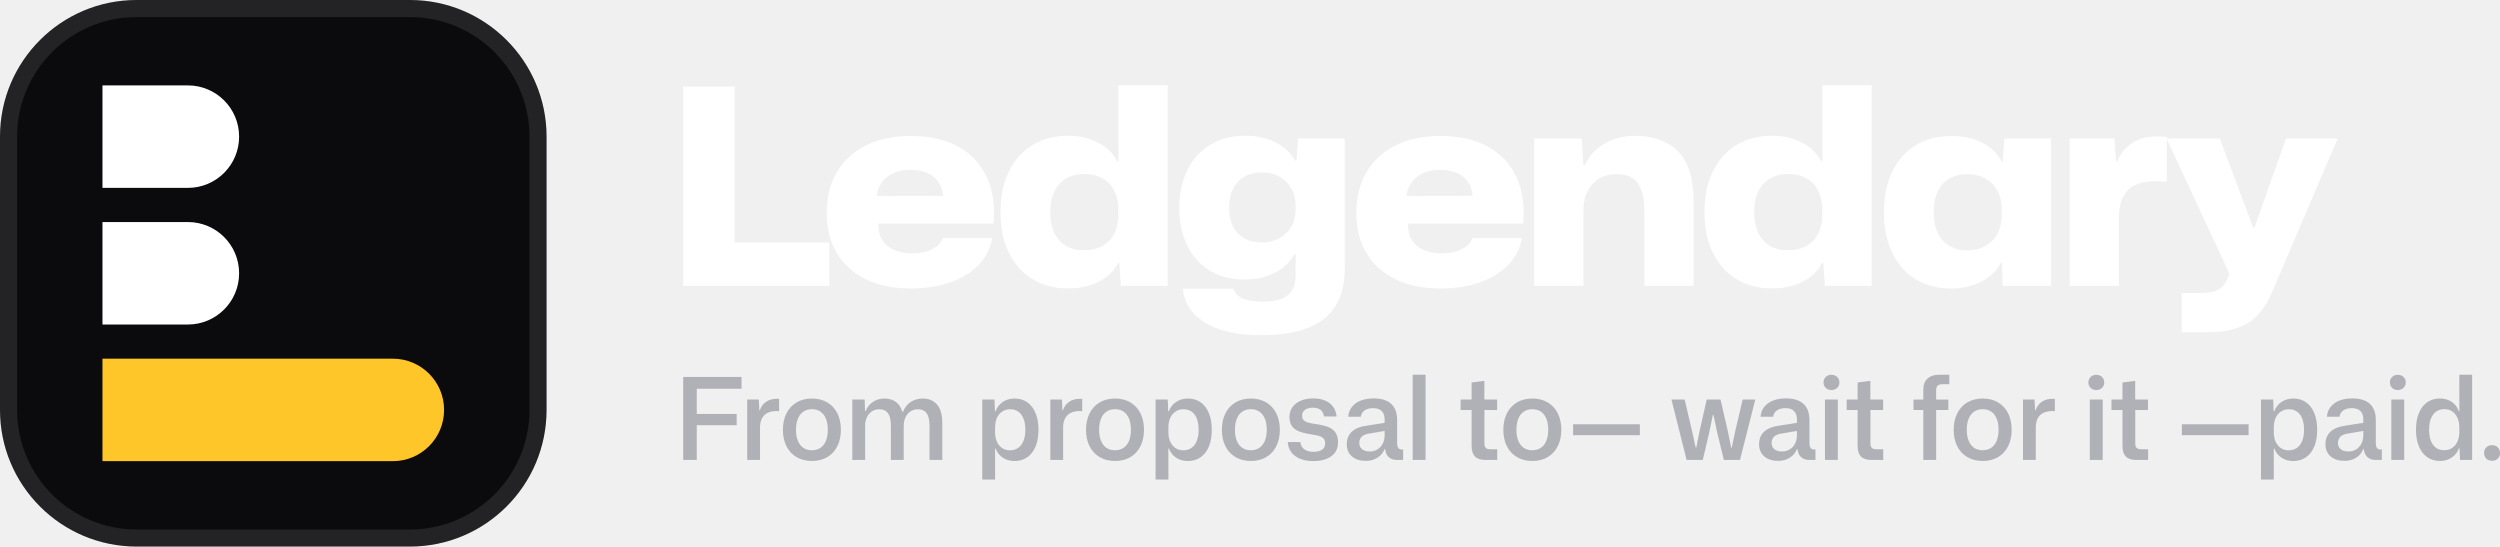
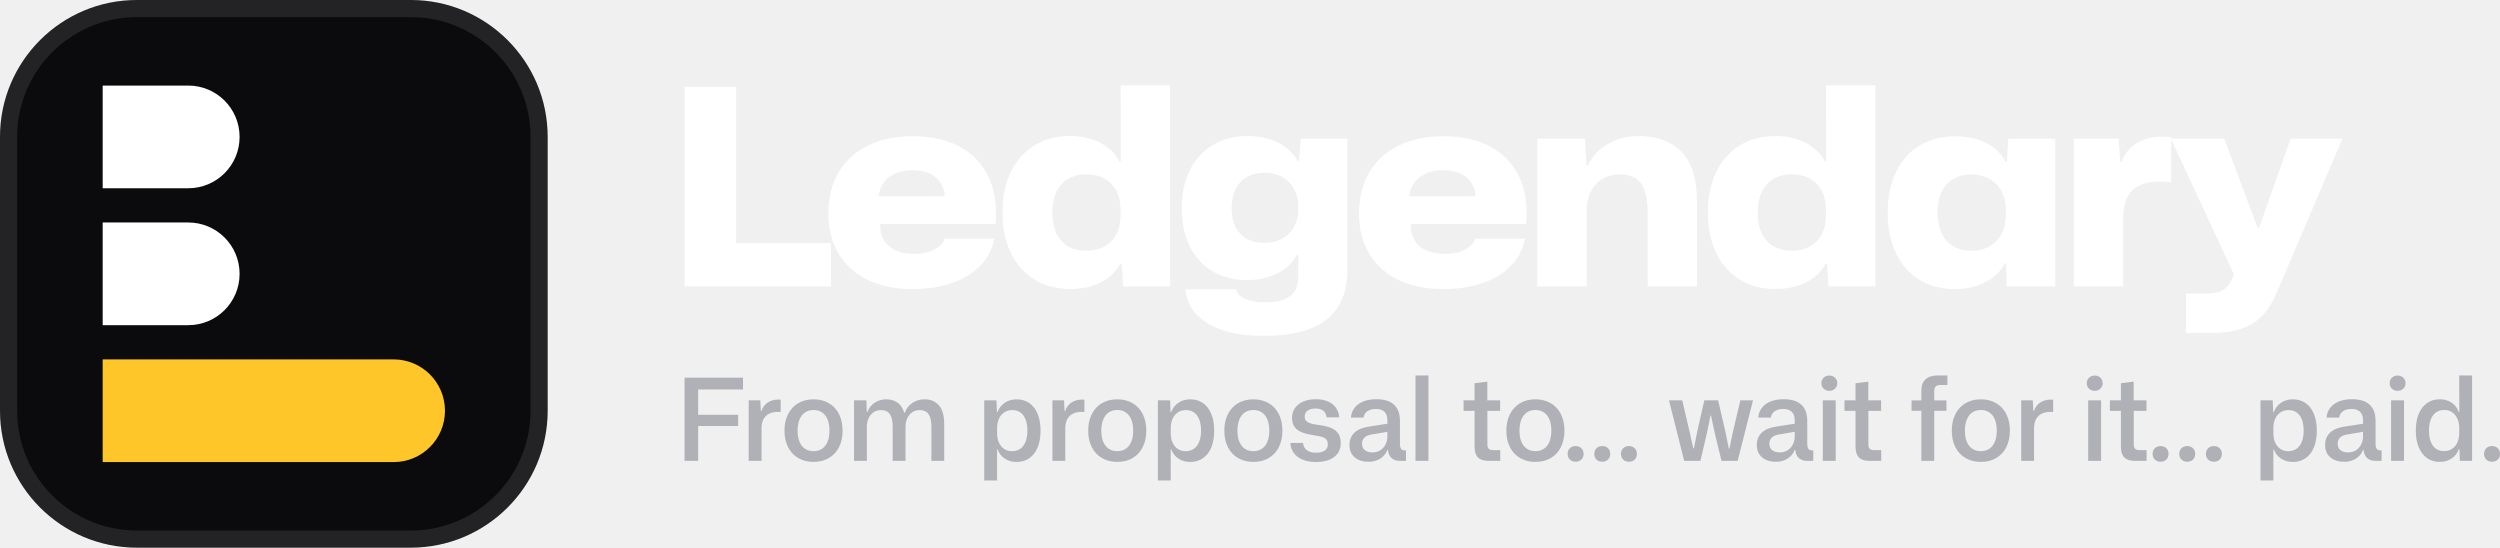
- <svg xmlns="http://www.w3.org/2000/svg" viewBox="0 0 329.334 72" width="329.334" height="72" role="img" aria-label="Ledgendary. From proposal to— wait for it —paid.">
+ <svg xmlns="http://www.w3.org/2000/svg" viewBox="0 0 328.674 72" width="328.674" height="72" role="img" aria-label="Ledgendary. From proposal to… wait for it… paid.">
  <rect x="0" y="0" width="72" height="72" rx="18" fill="#0b0b0d" />
  <rect x="1.125" y="1.125" width="69.75" height="69.75" rx="16.875" fill="none" stroke="rgba(255,255,255,0.1)" stroke-width="2.25" />
  <path d="M13.5 11.25H24.75A6.75 6.75 0 0 1 24.75 24.75H13.5H13.5V11.25Z" fill="#ffffff" />
  <path d="M13.5 29.25H24.75A6.75 6.75 0 0 1 24.75 42.75H13.5H13.5V29.25Z" fill="#ffffff" />
  <path d="M13.5 47.25H51.75A6.75 6.75 0 0 1 51.75 60.75H13.5H13.5V47.25Z" fill="#ffc629" />
  <path transform="translate(87.963 37.654) scale(0.036)" fill="#ffffff" d="M56.572 -729.0H244.789V-123.262L210.67 -158.371H591.07V0.0H56.572ZM581.692 -265.912Q581.692 -353.534 619.569 -417.153Q657.446 -480.773 726.876 -514.631Q796.306 -548.488 889.243 -548.488Q993.665 -548.488 1064.777 -508.409Q1135.888 -468.331 1168.47 -395.863Q1201.052 -323.394 1191.945 -227.81L689.562 -227.949L775.346 -259.234Q760.821 -191.918 794.13 -155.43Q827.44 -118.942 895.251 -118.942Q937.412 -118.942 967.129 -133.678Q996.845 -148.414 1006.777 -174.46H1187.713Q1177.053 -117.185 1136.591 -75.644Q1096.13 -34.104 1032.569 -12.235Q969.009 9.635 889.263 9.635Q793.345 9.635 723.898 -24.565Q654.452 -58.765 618.072 -121.091Q581.692 -183.416 581.692 -265.912ZM755.807 -328.995 1017.785 -329.411 1007.667 -318.006Q1007.159 -368.499 975.955 -396.378Q944.752 -424.258 887.896 -424.258Q850.813 -424.258 823.424 -411.246Q796.036 -398.235 780.718 -374.178Q765.4 -350.121 764.386 -317.454ZM1217.61 -269.973Q1217.61 -355.244 1248.307 -418.253Q1279.004 -481.263 1334.871 -515.232Q1390.739 -549.2 1464.656 -549.2Q1525.894 -549.2 1574.347 -524.368Q1622.8 -499.536 1644.804 -455.984H1649.549L1649.262 -734.203H1829.485V0.0H1657.965L1652.715 -83.343H1648.064Q1625.659 -40.267 1577.921 -15.451Q1530.183 9.365 1463.622 9.365Q1390.225 9.365 1334.614 -24.604Q1279.004 -58.573 1248.307 -121.668Q1217.61 -184.764 1217.61 -269.973ZM1648.731 -257.449V-281.955Q1648.731 -319.677 1633.925 -348.404Q1619.118 -377.131 1591.149 -393.161Q1563.18 -409.192 1524.681 -409.192Q1465.504 -409.192 1432.616 -372.564Q1399.728 -335.937 1399.728 -269.973Q1399.728 -204.214 1431.966 -167.266Q1464.203 -130.319 1523.306 -130.319Q1561.755 -130.319 1590.287 -146.168Q1618.82 -162.018 1633.776 -190.872Q1648.731 -219.726 1648.731 -257.449ZM1884.994 10.688H2070.086Q2077.022 34.454 2104.18 46.215Q2131.338 57.977 2178.377 57.977Q2238.775 57.977 2268.256 35.075Q2297.736 12.173 2297.736 -36.554L2298.023 -116.305H2293.138Q2270.61 -72.436 2221.81 -47.765Q2173.01 -23.095 2110.879 -23.095Q2039.605 -23.095 1985.356 -55.047Q1931.107 -86.999 1901.585 -146.283Q1872.062 -205.566 1872.062 -285.315Q1872.062 -365.29 1902.015 -425.025Q1931.968 -484.76 1986.574 -517.011Q2041.18 -549.262 2112.568 -549.262Q2175.619 -549.262 2223.771 -525.235Q2271.922 -501.209 2295.903 -457.98H2300.799L2306.605 -539.372H2477.429V-62.853Q2477.429 20.778 2442.837 74.85Q2408.245 128.921 2340.591 154.731Q2272.937 180.54 2171.533 180.54Q2042.372 180.54 1967.865 135.576Q1893.358 90.612 1884.994 10.688ZM2297.581 -278.138V-295.154Q2297.581 -329.008 2282.172 -356.304Q2266.762 -383.601 2239.093 -399.366Q2211.423 -415.131 2176.274 -415.131Q2138.451 -415.131 2111.051 -399.831Q2083.651 -384.53 2068.916 -355.45Q2054.18 -326.369 2054.18 -285.845Q2054.18 -225.455 2086.167 -192.112Q2118.153 -158.768 2174.672 -158.768Q2210.565 -158.768 2238.5 -174.23Q2266.436 -189.691 2282.009 -216.942Q2297.581 -244.193 2297.581 -278.138ZM2519.692 -265.912Q2519.692 -353.534 2557.569 -417.153Q2595.446 -480.773 2664.876 -514.631Q2734.306 -548.488 2827.243 -548.488Q2931.665 -548.488 3002.777 -508.409Q3073.888 -468.331 3106.47 -395.863Q3139.052 -323.394 3129.945 -227.81L2627.562 -227.949L2713.346 -259.234Q2698.821 -191.918 2732.13 -155.43Q2765.44 -118.942 2833.251 -118.942Q2875.412 -118.942 2905.129 -133.678Q2934.845 -148.414 2944.777 -174.46H3125.713Q3115.053 -117.185 3074.591 -75.644Q3034.13 -34.104 2970.569 -12.235Q2907.009 9.635 2827.263 9.635Q2731.345 9.635 2661.898 -24.565Q2592.452 -58.765 2556.072 -121.091Q2519.692 -183.416 2519.692 -265.912ZM2693.807 -328.995 2955.785 -329.411 2945.667 -318.006Q2945.159 -368.499 2913.955 -396.378Q2882.752 -424.258 2825.896 -424.258Q2788.813 -424.258 2761.424 -411.246Q2734.036 -398.235 2718.718 -374.178Q2703.4 -350.121 2702.386 -317.454ZM3170.534 -539.372H3344.415L3350.327 -443.089H3356.312Q3379.791 -492.653 3429.111 -520.841Q3478.431 -549.029 3538.864 -549.029Q3640.586 -549.029 3697.234 -491.661Q3753.882 -434.294 3753.882 -307.567V0.0H3573.719V-272.502Q3573.719 -340.963 3550.192 -374.978Q3526.665 -408.993 3471.965 -408.993Q3436.303 -408.993 3408.666 -392.55Q3381.029 -376.107 3365.949 -346.884Q3350.869 -317.661 3350.869 -279.868V0.0H3170.534ZM3793.61 -269.973Q3793.61 -355.244 3824.307 -418.253Q3855.004 -481.263 3910.871 -515.232Q3966.739 -549.2 4040.656 -549.2Q4101.894 -549.2 4150.347 -524.368Q4198.8 -499.536 4220.804 -455.984H4225.549L4225.262 -734.203H4405.485V0.0H4233.965L4228.715 -83.343H4224.064Q4201.659 -40.267 4153.921 -15.451Q4106.183 9.365 4039.622 9.365Q3966.225 9.365 3910.614 -24.604Q3855.004 -58.573 3824.307 -121.668Q3793.61 -184.764 3793.61 -269.973ZM4224.731 -257.449V-281.955Q4224.731 -319.677 4209.925 -348.404Q4195.118 -377.131 4167.149 -393.161Q4139.18 -409.192 4100.681 -409.192Q4041.504 -409.192 4008.616 -372.564Q3975.728 -335.937 3975.728 -269.973Q3975.728 -204.214 4007.966 -167.266Q4040.203 -130.319 4099.306 -130.319Q4137.755 -130.319 4166.287 -146.168Q4194.82 -162.018 4209.776 -190.872Q4224.731 -219.726 4224.731 -257.449ZM4450.287 -269.245Q4450.287 -354.512 4480.808 -417.732Q4511.329 -480.952 4566.732 -514.546Q4622.134 -548.14 4695.786 -548.14Q4763.642 -548.14 4811.31 -523.255Q4858.978 -498.37 4881.193 -454.847H4885.363L4890.896 -539.372H5062.162V0.0H4884.808L4882.729 -84.485H4878.584Q4855.929 -40.625 4806.734 -15.429Q4757.54 9.767 4696.028 9.767Q4621.939 9.767 4566.583 -24.051Q4511.227 -57.868 4480.757 -121.005Q4450.287 -184.142 4450.287 -269.245ZM4881.552 -257.844V-281.605Q4881.552 -318.304 4866.432 -346.982Q4851.313 -375.66 4822.617 -392.161Q4793.921 -408.662 4756.098 -408.662Q4697.855 -408.662 4665.13 -372.508Q4632.405 -336.354 4632.405 -269.241Q4632.405 -225.401 4647.266 -194.021Q4662.127 -162.642 4689.879 -146.207Q4717.632 -129.773 4755.337 -129.773Q4793.378 -129.773 4822.23 -146.408Q4851.083 -163.043 4866.317 -192.026Q4881.552 -221.008 4881.552 -257.844ZM5129.989 -539.372H5293.58L5299.619 -454.607H5304.039Q5320.785 -498.475 5358.883 -522.595Q5396.981 -546.715 5449.262 -546.715Q5472.72 -546.715 5485.389 -545.324V-379.988Q5462.105 -382.97 5445.058 -382.97Q5399.385 -382.97 5370.022 -369.085Q5340.658 -355.199 5325.764 -325.919Q5310.87 -296.64 5310.184 -251.209V0.0H5129.989ZM5539.807 26.153H5610.933Q5651.897 26.153 5673.363 14.308Q5694.829 2.463 5706.39 -23.649L5723.348 -64.003V-25.419L5484.441 -539.372H5679.446L5765.735 -308.868L5801.567 -212.781H5806.371L5839.927 -308.868L5921.881 -539.372H6110.92L5870.388 24.034Q5836.456 103.532 5781.321 136.567Q5726.187 169.601 5636.381 169.601H5539.807Z" />
-   <path transform="translate(88.854 60.59) scale(0.015)" fill="#b0b0b7" d="M76.41 -729.0H588.564V-625.542H174.577L195.595 -646.958V0.0H76.41ZM162.04 -403.841H545.928V-305.351H162.04ZM638.616 -530.392H740.231L744.92 -436.552H749.634Q766.31 -485.712 805.186 -511.378Q844.062 -537.045 897.41 -537.045Q908.012 -537.045 918.661 -536.366V-428.574Q907.02 -429.253 895.93 -429.253Q849.727 -429.253 818.377 -413.733Q787.027 -398.213 770.109 -368.426Q753.191 -338.638 751.175 -295.953V0.0H638.616ZM952.081 -264.44Q952.081 -346.241 982.842 -408.317Q1013.603 -470.392 1071.197 -504.888Q1128.791 -539.384 1206.937 -539.384Q1282.6 -539.384 1340.268 -506.132Q1397.936 -472.88 1429.602 -410.731Q1461.268 -348.581 1461.268 -264.944Q1461.268 -183.472 1430.594 -121.484Q1399.92 -59.496 1342.414 -25.252Q1284.907 8.992 1206.937 8.992Q1131.099 8.992 1073.343 -24.26Q1015.587 -57.512 983.834 -119.41Q952.081 -181.308 952.081 -264.44ZM1346.385 -264.944Q1346.385 -322.369 1329.396 -363.212Q1312.407 -404.056 1280.934 -424.955Q1249.462 -445.855 1206.937 -445.855Q1164.263 -445.855 1132.777 -425.043Q1101.292 -404.231 1084.127 -363.223Q1066.963 -322.215 1066.963 -264.44Q1066.963 -207.52 1084.04 -166.928Q1101.117 -126.336 1132.35 -105.689Q1163.584 -85.042 1206.433 -85.042Q1249.112 -85.042 1280.584 -105.601Q1312.056 -126.161 1329.221 -166.753Q1346.385 -207.345 1346.385 -264.944ZM1561.582 -530.392H1670.157L1673.342 -429.851H1679.213Q1699.473 -482.109 1744.306 -510.746Q1789.139 -539.384 1843.276 -539.384Q1902.892 -539.384 1943.228 -510.168Q1983.565 -480.952 2001.446 -422.365H2006.993Q2027.966 -478.636 2074.304 -509.01Q2120.642 -539.384 2179.907 -539.384Q2258.687 -539.384 2305.327 -487.025Q2351.966 -434.665 2351.966 -323.275V0.0H2239.731V-300.285Q2239.731 -373.924 2215.008 -409.463Q2190.285 -445.001 2137.03 -445.001Q2100.024 -445.001 2071.882 -425.925Q2043.74 -406.85 2028.32 -373.444Q2012.899 -340.038 2012.899 -298.637V0.0H1900.314V-300.285Q1900.314 -373.749 1875.515 -409.375Q1850.715 -445.001 1798.293 -445.001Q1760.963 -445.001 1732.734 -426.09Q1704.504 -407.178 1689.322 -373.772Q1674.141 -340.366 1674.141 -298.637V0.0H1561.582ZM2702.877 -530.392H2809.963L2813.968 -427.812H2819.86Q2838.199 -478.594 2882.596 -508.989Q2926.992 -539.384 2987.281 -539.384Q3050.681 -539.384 3097.943 -506.561Q3145.205 -473.737 3170.838 -411.835Q3196.471 -349.933 3196.471 -264.944Q3196.471 -179.451 3170.838 -117.801Q3145.205 -56.151 3097.943 -23.328Q3050.681 9.496 2987.173 9.496Q2926.82 9.496 2882.628 -20.13Q2838.437 -49.756 2820.404 -99.676H2815.292L2815.616 171.933H2702.877ZM3081.245 -264.944Q3081.245 -349.984 3046.383 -397.524Q3011.522 -445.064 2948.277 -445.064Q2907.523 -445.064 2877.437 -424.584Q2847.351 -404.104 2831.484 -368.686Q2815.616 -333.268 2815.616 -289.549V-239.663Q2815.616 -195.944 2831.239 -160.774Q2846.862 -125.604 2876.457 -105.124Q2906.053 -84.644 2945.722 -84.644Q2988.337 -84.644 3018.768 -105.944Q3049.198 -127.244 3065.221 -168.016Q3081.245 -208.788 3081.245 -264.944ZM3300.616 -530.392H3402.231L3406.92 -436.552H3411.634Q3428.31 -485.712 3467.186 -511.378Q3506.062 -537.045 3559.41 -537.045Q3570.012 -537.045 3580.661 -536.366V-428.574Q3569.02 -429.253 3557.93 -429.253Q3511.727 -429.253 3480.377 -413.733Q3449.027 -398.213 3432.109 -368.426Q3415.191 -338.638 3413.175 -295.953V0.0H3300.616ZM3614.081 -264.44Q3614.081 -346.241 3644.842 -408.317Q3675.603 -470.392 3733.197 -504.888Q3790.791 -539.384 3868.937 -539.384Q3944.6 -539.384 4002.268 -506.132Q4059.936 -472.88 4091.602 -410.731Q4123.268 -348.581 4123.268 -264.944Q4123.268 -183.472 4092.594 -121.484Q4061.92 -59.496 4004.414 -25.252Q3946.907 8.992 3868.937 8.992Q3793.099 8.992 3735.343 -24.26Q3677.587 -57.512 3645.834 -119.41Q3614.081 -181.308 3614.081 -264.44ZM4008.385 -264.944Q4008.385 -322.369 3991.396 -363.212Q3974.407 -404.056 3942.934 -424.955Q3911.462 -445.855 3868.937 -445.855Q3826.263 -445.855 3794.777 -425.043Q3763.292 -404.231 3746.127 -363.223Q3728.963 -322.215 3728.963 -264.44Q3728.963 -207.52 3746.04 -166.928Q3763.117 -126.336 3794.35 -105.689Q3825.584 -85.042 3868.433 -85.042Q3911.112 -85.042 3942.584 -105.601Q3974.056 -126.161 3991.221 -166.753Q4008.385 -207.345 4008.385 -264.944ZM4224.877 -530.392H4331.963L4335.968 -427.812H4341.86Q4360.199 -478.594 4404.596 -508.989Q4448.992 -539.384 4509.281 -539.384Q4572.681 -539.384 4619.943 -506.561Q4667.205 -473.737 4692.838 -411.835Q4718.471 -349.933 4718.471 -264.944Q4718.471 -179.451 4692.838 -117.801Q4667.205 -56.151 4619.943 -23.328Q4572.681 9.496 4509.173 9.496Q4448.82 9.496 4404.628 -20.13Q4360.437 -49.756 4342.404 -99.676H4337.292L4337.616 171.933H4224.877ZM4603.245 -264.944Q4603.245 -349.984 4568.383 -397.524Q4533.522 -445.064 4470.277 -445.064Q4429.523 -445.064 4399.437 -424.584Q4369.351 -404.104 4353.484 -368.686Q4337.616 -333.268 4337.616 -289.549V-239.663Q4337.616 -195.944 4353.239 -160.774Q4368.862 -125.604 4398.457 -105.124Q4428.053 -84.644 4467.722 -84.644Q4510.337 -84.644 4540.768 -105.944Q4571.198 -127.244 4587.221 -168.016Q4603.245 -208.788 4603.245 -264.944ZM4807.081 -264.44Q4807.081 -346.241 4837.842 -408.317Q4868.603 -470.392 4926.197 -504.888Q4983.791 -539.384 5061.937 -539.384Q5137.6 -539.384 5195.268 -506.132Q5252.936 -472.88 5284.602 -410.731Q5316.268 -348.581 5316.268 -264.944Q5316.268 -183.472 5285.594 -121.484Q5254.92 -59.496 5197.414 -25.252Q5139.907 8.992 5061.937 8.992Q4986.099 8.992 4928.343 -24.26Q4870.587 -57.512 4838.834 -119.41Q4807.081 -181.308 4807.081 -264.44ZM5201.385 -264.944Q5201.385 -322.369 5184.396 -363.212Q5167.407 -404.056 5135.934 -424.955Q5104.462 -445.855 5061.937 -445.855Q5019.263 -445.855 4987.777 -425.043Q4956.292 -404.231 4939.127 -363.223Q4921.963 -322.215 4921.963 -264.44Q4921.963 -207.52 4939.04 -166.928Q4956.117 -126.336 4987.35 -105.689Q5018.584 -85.042 5061.433 -85.042Q5104.112 -85.042 5135.584 -105.601Q5167.056 -126.161 5184.221 -166.753Q5201.385 -207.345 5201.385 -264.944ZM5385.802 -157.286H5496.379Q5502.029 -113.318 5532.338 -92.367Q5562.647 -71.416 5612.44 -71.416Q5661.681 -71.416 5687.903 -90.577Q5714.124 -109.737 5714.124 -144.4Q5714.124 -170.496 5702.746 -185.468Q5691.369 -200.441 5667.195 -208.803Q5643.021 -217.165 5596.186 -223.849Q5526.836 -234.016 5484.827 -250.996Q5442.818 -267.976 5421.726 -298.536Q5400.635 -329.096 5400.635 -378.056Q5400.635 -426.525 5426.616 -463.238Q5452.598 -499.952 5499.823 -520.172Q5547.048 -540.392 5609.047 -540.392Q5669.076 -540.392 5714.135 -521.148Q5759.193 -501.904 5784.751 -466.212Q5810.31 -430.52 5814.445 -381.788H5703.39Q5698.735 -421.067 5673.601 -440.021Q5648.467 -458.976 5605.541 -458.976Q5562.438 -458.976 5537.044 -440.06Q5511.65 -421.143 5511.65 -388.504Q5511.65 -364.928 5524.198 -350.876Q5536.746 -336.825 5563.248 -328.635Q5589.751 -320.445 5639.382 -313.915Q5704.885 -304.591 5745.231 -287.36Q5785.577 -270.13 5806.439 -238.146Q5827.301 -206.161 5827.301 -154.345Q5827.301 -76.57 5769.207 -33.285Q5711.113 10.0 5609.44 10.0Q5543.244 10.0 5493.75 -10.496Q5444.255 -30.992 5416.438 -68.848Q5388.622 -106.703 5385.802 -157.286ZM5904.144 -138.371Q5904.144 -206.884 5948.719 -248.236Q5993.293 -289.587 6078.299 -301.021L6247.008 -327.098V-256.477L6107.704 -232.817Q6061.62 -227.567 6037.812 -206.481Q6014.004 -185.394 6014.004 -149.002Q6014.004 -113.681 6038.699 -93.909Q6063.394 -74.137 6107.039 -74.137Q6143.695 -74.137 6173.348 -92.296Q6203.001 -110.455 6219.769 -143.05Q6236.537 -175.644 6236.537 -217.711V-355.709Q6236.537 -404.003 6211.018 -429.525Q6185.5 -455.047 6136.019 -455.047Q6089.297 -455.047 6060.699 -435.04Q6032.101 -415.033 6027.475 -379.208H5917.041Q5920.511 -428.72 5948.646 -465.058Q5976.781 -501.395 6025.751 -520.894Q6074.722 -540.392 6139.382 -540.392Q6242.599 -540.392 6294.478 -492.258Q6346.357 -444.123 6346.357 -350.921V-151.754Q6346.357 -120.548 6356.042 -106.23Q6365.726 -91.911 6386.125 -91.911H6399.153V0.0H6345.07Q6299.569 0.0 6272.215 -25.371Q6244.861 -50.743 6241.683 -95.133H6235.786Q6219.489 -49.477 6175.354 -20.735Q6131.218 8.008 6073.462 8.008Q5994.749 8.008 5949.447 -31.179Q5904.144 -70.366 5904.144 -138.371ZM6482.864 -748.577H6595.926V0.0H6482.864ZM7000.429 -124.281V-438.375H6903.926V-530.392H7000.39V-680.269L7112.291 -694.464V-530.392H7224.495V-438.375H7112.795V-144.153Q7112.795 -117.097 7125.192 -105.565Q7137.589 -94.034 7162.446 -94.034H7225.503V0.0H7121.766Q7059.877 0.0 7030.153 -29.948Q7000.429 -59.896 7000.429 -124.281ZM7279.081 -264.44Q7279.081 -346.241 7309.842 -408.317Q7340.603 -470.392 7398.197 -504.888Q7455.791 -539.384 7533.937 -539.384Q7609.6 -539.384 7667.268 -506.132Q7724.936 -472.88 7756.602 -410.731Q7788.268 -348.581 7788.268 -264.944Q7788.268 -183.472 7757.594 -121.484Q7726.92 -59.496 7669.414 -25.252Q7611.907 8.992 7533.937 8.992Q7458.099 8.992 7400.343 -24.26Q7342.587 -57.512 7310.834 -119.41Q7279.081 -181.308 7279.081 -264.44ZM7673.385 -264.944Q7673.385 -322.369 7656.396 -363.212Q7639.407 -404.056 7607.934 -424.955Q7576.462 -445.855 7533.937 -445.855Q7491.263 -445.855 7459.777 -425.043Q7428.292 -404.231 7411.127 -363.223Q7393.963 -322.215 7393.963 -264.44Q7393.963 -207.52 7411.04 -166.928Q7428.117 -126.336 7459.35 -105.689Q7490.584 -85.042 7533.433 -85.042Q7576.112 -85.042 7607.584 -105.601Q7639.056 -126.161 7656.221 -166.753Q7673.385 -207.345 7673.385 -264.944ZM7891.972 -313.193H8478.039V-217.199H7891.972ZM8755.531 -530.476H8871.475L8937.346 -249.236L8968.241 -109.655H8973.733L9001.662 -249.236L9065.033 -530.476H9186.288L9251.24 -249.236L9279.855 -108.215H9285.49L9314.768 -249.236L9380.965 -530.476H9491.836L9357.293 0.0H9215.768L9154.611 -252.114L9124.088 -396.876H9119.388L9089.693 -252.114L9030.913 0.0H8888.678ZM9525.144 -138.371Q9525.144 -206.884 9569.719 -248.236Q9614.293 -289.587 9699.299 -301.021L9868.008 -327.098V-256.477L9728.704 -232.817Q9682.62 -227.567 9658.812 -206.481Q9635.004 -185.394 9635.004 -149.002Q9635.004 -113.681 9659.699 -93.909Q9684.394 -74.137 9728.039 -74.137Q9764.695 -74.137 9794.348 -92.296Q9824.001 -110.455 9840.769 -143.05Q9857.537 -175.644 9857.537 -217.711V-355.709Q9857.537 -404.003 9832.018 -429.525Q9806.5 -455.047 9757.019 -455.047Q9710.297 -455.047 9681.699 -435.04Q9653.101 -415.033 9648.475 -379.208H9538.041Q9541.511 -428.72 9569.646 -465.058Q9597.781 -501.395 9646.751 -520.894Q9695.722 -540.392 9760.382 -540.392Q9863.599 -540.392 9915.478 -492.258Q9967.357 -444.123 9967.357 -350.921V-151.754Q9967.357 -120.548 9977.042 -106.23Q9986.726 -91.911 10007.125 -91.911H10020.153V0.0H9966.07Q9920.569 0.0 9893.215 -25.371Q9865.861 -50.743 9862.683 -95.133H9856.786Q9840.489 -49.477 9796.354 -20.735Q9752.218 8.008 9694.462 8.008Q9615.749 8.008 9570.447 -31.179Q9525.144 -70.366 9525.144 -138.371ZM10103.582 -530.392H10216.793V0.0H10103.582ZM10091.166 -681.101Q10091.166 -709.957 10110.801 -728.828Q10130.436 -747.7 10160.174 -747.7Q10190.643 -747.7 10210.506 -728.828Q10230.368 -709.957 10230.368 -681.101Q10230.368 -651.903 10210.506 -632.879Q10190.643 -613.855 10160.241 -613.855Q10130.375 -613.855 10110.771 -632.879Q10091.166 -651.903 10091.166 -681.101ZM10390.429 -124.281V-438.375H10293.926V-530.392H10390.39V-680.269L10502.291 -694.464V-530.392H10614.495V-438.375H10502.795V-144.153Q10502.795 -117.097 10515.192 -105.565Q10527.589 -94.034 10552.446 -94.034H10615.503V0.0H10511.766Q10449.877 0.0 10420.153 -29.948Q10390.429 -59.896 10390.429 -124.281ZM10967.444 -438.734H10881.392V-530.134H10967.444V-617.186Q10967.444 -681.112 11004.391 -714.845Q11041.337 -748.577 11109.778 -748.577H11195.608V-665.048H11134.572Q11105.948 -665.048 11093.063 -652.316Q11080.178 -639.584 11080.178 -610.142V-530.134H11187.147V-438.734H11080.168V0.0H10967.444ZM11234.081 -264.44Q11234.081 -346.241 11264.842 -408.317Q11295.603 -470.392 11353.197 -504.888Q11410.791 -539.384 11488.937 -539.384Q11564.6 -539.384 11622.268 -506.132Q11679.936 -472.88 11711.602 -410.731Q11743.268 -348.581 11743.268 -264.944Q11743.268 -183.472 11712.594 -121.484Q11681.92 -59.496 11624.414 -25.252Q11566.907 8.992 11488.937 8.992Q11413.099 8.992 11355.343 -24.26Q11297.587 -57.512 11265.834 -119.41Q11234.081 -181.308 11234.081 -264.44ZM11628.385 -264.944Q11628.385 -322.369 11611.396 -363.212Q11594.407 -404.056 11562.934 -424.955Q11531.462 -445.855 11488.937 -445.855Q11446.263 -445.855 11414.777 -425.043Q11383.292 -404.231 11366.127 -363.223Q11348.963 -322.215 11348.963 -264.44Q11348.963 -207.52 11366.04 -166.928Q11383.117 -126.336 11414.35 -105.689Q11445.584 -85.042 11488.433 -85.042Q11531.112 -85.042 11562.584 -105.601Q11594.056 -126.161 11611.221 -166.753Q11628.385 -207.345 11628.385 -264.944ZM11842.616 -530.392H11944.231L11948.92 -436.552H11953.634Q11970.31 -485.712 12009.186 -511.378Q12048.062 -537.045 12101.41 -537.045Q12112.012 -537.045 12122.661 -536.366V-428.574Q12111.02 -429.253 12099.93 -429.253Q12053.727 -429.253 12022.377 -413.733Q11991.027 -398.213 11974.109 -368.426Q11957.191 -338.638 11955.175 -295.953V0.0H11842.616ZM12429.582 -530.392H12542.793V0.0H12429.582ZM12417.166 -681.101Q12417.166 -709.957 12436.801 -728.828Q12456.436 -747.7 12486.174 -747.7Q12516.643 -747.7 12536.506 -728.828Q12556.368 -709.957 12556.368 -681.101Q12556.368 -651.903 12536.506 -632.879Q12516.643 -613.855 12486.241 -613.855Q12456.375 -613.855 12436.771 -632.879Q12417.166 -651.903 12417.166 -681.101ZM12716.429 -124.281V-438.375H12619.926V-530.392H12716.39V-680.269L12828.291 -694.464V-530.392H12940.495V-438.375H12828.795V-144.153Q12828.795 -117.097 12841.192 -105.565Q12853.589 -94.034 12878.446 -94.034H12941.503V0.0H12837.766Q12775.877 0.0 12746.153 -29.948Q12716.429 -59.896 12716.429 -124.281ZM13237.972 -313.193H13824.039V-217.199H13237.972ZM13932.877 -530.392H14039.963L14043.968 -427.812H14049.86Q14068.199 -478.594 14112.596 -508.989Q14156.992 -539.384 14217.281 -539.384Q14280.681 -539.384 14327.943 -506.561Q14375.205 -473.737 14400.838 -411.835Q14426.471 -349.933 14426.471 -264.944Q14426.471 -179.451 14400.838 -117.801Q14375.205 -56.151 14327.943 -23.328Q14280.681 9.496 14217.173 9.496Q14156.82 9.496 14112.628 -20.13Q14068.437 -49.756 14050.404 -99.676H14045.292L14045.616 171.933H13932.877ZM14311.245 -264.944Q14311.245 -349.984 14276.383 -397.524Q14241.522 -445.064 14178.277 -445.064Q14137.523 -445.064 14107.437 -424.584Q14077.351 -404.104 14061.484 -368.686Q14045.616 -333.268 14045.616 -289.549V-239.663Q14045.616 -195.944 14061.239 -160.774Q14076.862 -125.604 14106.457 -105.124Q14136.053 -84.644 14175.722 -84.644Q14218.337 -84.644 14248.768 -105.944Q14279.198 -127.244 14295.221 -168.016Q14311.245 -208.788 14311.245 -264.944ZM14499.144 -138.371Q14499.144 -206.884 14543.719 -248.236Q14588.293 -289.587 14673.299 -301.021L14842.008 -327.098V-256.477L14702.704 -232.817Q14656.62 -227.567 14632.812 -206.481Q14609.004 -185.394 14609.004 -149.002Q14609.004 -113.681 14633.699 -93.909Q14658.394 -74.137 14702.039 -74.137Q14738.695 -74.137 14768.348 -92.296Q14798.001 -110.455 14814.769 -143.05Q14831.537 -175.644 14831.537 -217.711V-355.709Q14831.537 -404.003 14806.018 -429.525Q14780.5 -455.047 14731.019 -455.047Q14684.297 -455.047 14655.699 -435.04Q14627.101 -415.033 14622.475 -379.208H14512.041Q14515.511 -428.72 14543.646 -465.058Q14571.781 -501.395 14620.751 -520.894Q14669.722 -540.392 14734.382 -540.392Q14837.599 -540.392 14889.478 -492.258Q14941.357 -444.123 14941.357 -350.921V-151.754Q14941.357 -120.548 14951.042 -106.23Q14960.726 -91.911 14981.125 -91.911H14994.153V0.0H14940.07Q14894.569 0.0 14867.215 -25.371Q14839.861 -50.743 14836.683 -95.133H14830.786Q14814.489 -49.477 14770.354 -20.735Q14726.218 8.008 14668.462 8.008Q14589.749 8.008 14544.447 -31.179Q14499.144 -70.366 14499.144 -138.371ZM15077.582 -530.392H15190.793V0.0H15077.582ZM15065.166 -681.101Q15065.166 -709.957 15084.801 -728.828Q15104.436 -747.7 15134.174 -747.7Q15164.643 -747.7 15184.506 -728.828Q15204.368 -709.957 15204.368 -681.101Q15204.368 -651.903 15184.506 -632.879Q15164.643 -613.855 15134.241 -613.855Q15104.375 -613.855 15084.771 -632.879Q15065.166 -651.903 15065.166 -681.101ZM15294.054 -265.448Q15294.054 -350.424 15319.946 -412.16Q15345.838 -473.896 15393.186 -506.892Q15440.534 -539.888 15503.323 -539.888Q15563.837 -539.888 15608.301 -509.918Q15652.766 -479.947 15670.065 -429.165H15675.234L15674.586 -748.577H15787.325V0.0H15680.562L15676.406 -102.063H15670.838Q15652.918 -50.936 15608.377 -20.972Q15563.837 8.992 15503.323 8.992Q15440.534 8.992 15393.186 -24.004Q15345.838 -57.0 15319.946 -118.988Q15294.054 -180.976 15294.054 -265.448ZM15674.586 -241.9V-288.456Q15674.586 -332.519 15659.013 -368.463Q15643.44 -404.406 15613.878 -425.239Q15584.316 -446.072 15544.227 -446.072Q15479.928 -446.072 15444.605 -398.446Q15409.281 -350.82 15409.281 -265.448Q15409.281 -180.904 15443.69 -133.278Q15478.099 -85.652 15541.825 -85.652Q15582.828 -85.652 15612.886 -106.062Q15642.944 -126.472 15658.765 -162.154Q15674.586 -197.836 15674.586 -241.9ZM15892.291 -61.079Q15892.291 -91.479 15911.63 -110.566Q15930.969 -129.654 15962.165 -129.654Q15993.362 -129.654 16012.701 -110.566Q16032.04 -91.479 16032.04 -61.079Q16032.04 -30.679 16012.701 -11.591Q15993.362 7.496 15962.165 7.496Q15930.969 7.496 15911.63 -11.591Q15892.291 -30.679 15892.291 -61.079Z" />
+   <path transform="translate(88.854 60.59) scale(0.015)" fill="#b0b0b7" d="M76.41 -729.0H588.564V-625.542H174.577L195.595 -646.958V0.0H76.41ZM162.04 -403.841H545.928V-305.351H162.04ZM638.616 -530.392H740.231L744.92 -436.552H749.634Q766.31 -485.712 805.186 -511.378Q844.062 -537.045 897.41 -537.045Q908.012 -537.045 918.661 -536.366V-428.574Q907.02 -429.253 895.93 -429.253Q849.727 -429.253 818.377 -413.733Q787.027 -398.213 770.109 -368.426Q753.191 -338.638 751.175 -295.953V0.0H638.616ZM952.081 -264.44Q952.081 -346.241 982.842 -408.317Q1013.603 -470.392 1071.197 -504.888Q1128.791 -539.384 1206.937 -539.384Q1282.6 -539.384 1340.268 -506.132Q1397.936 -472.88 1429.602 -410.731Q1461.268 -348.581 1461.268 -264.944Q1461.268 -183.472 1430.594 -121.484Q1399.92 -59.496 1342.414 -25.252Q1284.907 8.992 1206.937 8.992Q1131.099 8.992 1073.343 -24.26Q1015.587 -57.512 983.834 -119.41Q952.081 -181.308 952.081 -264.44ZM1346.385 -264.944Q1346.385 -322.369 1329.396 -363.212Q1312.407 -404.056 1280.934 -424.955Q1249.462 -445.855 1206.937 -445.855Q1164.263 -445.855 1132.777 -425.043Q1101.292 -404.231 1084.127 -363.223Q1066.963 -322.215 1066.963 -264.44Q1066.963 -207.52 1084.04 -166.928Q1101.117 -126.336 1132.35 -105.689Q1163.584 -85.042 1206.433 -85.042Q1249.112 -85.042 1280.584 -105.601Q1312.056 -126.161 1329.221 -166.753Q1346.385 -207.345 1346.385 -264.944ZM1561.582 -530.392H1670.157L1673.342 -429.851H1679.213Q1699.473 -482.109 1744.306 -510.746Q1789.139 -539.384 1843.276 -539.384Q1902.892 -539.384 1943.228 -510.168Q1983.565 -480.952 2001.446 -422.365H2006.993Q2027.966 -478.636 2074.304 -509.01Q2120.642 -539.384 2179.907 -539.384Q2258.687 -539.384 2305.327 -487.025Q2351.966 -434.665 2351.966 -323.275V0.0H2239.731V-300.285Q2239.731 -373.924 2215.008 -409.463Q2190.285 -445.001 2137.03 -445.001Q2100.024 -445.001 2071.882 -425.925Q2043.74 -406.85 2028.32 -373.444Q2012.899 -340.038 2012.899 -298.637V0.0H1900.314V-300.285Q1900.314 -373.749 1875.515 -409.375Q1850.715 -445.001 1798.293 -445.001Q1760.963 -445.001 1732.734 -426.09Q1704.504 -407.178 1689.322 -373.772Q1674.141 -340.366 1674.141 -298.637V0.0H1561.582ZM2702.877 -530.392H2809.963L2813.968 -427.812H2819.86Q2838.199 -478.594 2882.596 -508.989Q2926.992 -539.384 2987.281 -539.384Q3050.681 -539.384 3097.943 -506.561Q3145.205 -473.737 3170.838 -411.835Q3196.471 -349.933 3196.471 -264.944Q3196.471 -179.451 3170.838 -117.801Q3145.205 -56.151 3097.943 -23.328Q3050.681 9.496 2987.173 9.496Q2926.82 9.496 2882.628 -20.13Q2838.437 -49.756 2820.404 -99.676H2815.292L2815.616 171.933H2702.877ZM3081.245 -264.944Q3081.245 -349.984 3046.383 -397.524Q3011.522 -445.064 2948.277 -445.064Q2907.523 -445.064 2877.437 -424.584Q2847.351 -404.104 2831.484 -368.686Q2815.616 -333.268 2815.616 -289.549V-239.663Q2815.616 -195.944 2831.239 -160.774Q2846.862 -125.604 2876.457 -105.124Q2906.053 -84.644 2945.722 -84.644Q2988.337 -84.644 3018.768 -105.944Q3049.198 -127.244 3065.221 -168.016Q3081.245 -208.788 3081.245 -264.944ZM3300.616 -530.392H3402.231L3406.92 -436.552H3411.634Q3428.31 -485.712 3467.186 -511.378Q3506.062 -537.045 3559.41 -537.045Q3570.012 -537.045 3580.661 -536.366V-428.574Q3569.02 -429.253 3557.93 -429.253Q3511.727 -429.253 3480.377 -413.733Q3449.027 -398.213 3432.109 -368.426Q3415.191 -338.638 3413.175 -295.953V0.0H3300.616ZM3614.081 -264.44Q3614.081 -346.241 3644.842 -408.317Q3675.603 -470.392 3733.197 -504.888Q3790.791 -539.384 3868.937 -539.384Q3944.6 -539.384 4002.268 -506.132Q4059.936 -472.88 4091.602 -410.731Q4123.268 -348.581 4123.268 -264.944Q4123.268 -183.472 4092.594 -121.484Q4061.92 -59.496 4004.414 -25.252Q3946.907 8.992 3868.937 8.992Q3793.099 8.992 3735.343 -24.26Q3677.587 -57.512 3645.834 -119.41Q3614.081 -181.308 3614.081 -264.44ZM4008.385 -264.944Q4008.385 -322.369 3991.396 -363.212Q3974.407 -404.056 3942.934 -424.955Q3911.462 -445.855 3868.937 -445.855Q3826.263 -445.855 3794.777 -425.043Q3763.292 -404.231 3746.127 -363.223Q3728.963 -322.215 3728.963 -264.44Q3728.963 -207.52 3746.04 -166.928Q3763.117 -126.336 3794.35 -105.689Q3825.584 -85.042 3868.433 -85.042Q3911.112 -85.042 3942.584 -105.601Q3974.056 -126.161 3991.221 -166.753Q4008.385 -207.345 4008.385 -264.944ZM4224.877 -530.392H4331.963L4335.968 -427.812H4341.86Q4360.199 -478.594 4404.596 -508.989Q4448.992 -539.384 4509.281 -539.384Q4572.681 -539.384 4619.943 -506.561Q4667.205 -473.737 4692.838 -411.835Q4718.471 -349.933 4718.471 -264.944Q4718.471 -179.451 4692.838 -117.801Q4667.205 -56.151 4619.943 -23.328Q4572.681 9.496 4509.173 9.496Q4448.82 9.496 4404.628 -20.13Q4360.437 -49.756 4342.404 -99.676H4337.292L4337.616 171.933H4224.877ZM4603.245 -264.944Q4603.245 -349.984 4568.383 -397.524Q4533.522 -445.064 4470.277 -445.064Q4429.523 -445.064 4399.437 -424.584Q4369.351 -404.104 4353.484 -368.686Q4337.616 -333.268 4337.616 -289.549V-239.663Q4337.616 -195.944 4353.239 -160.774Q4368.862 -125.604 4398.457 -105.124Q4428.053 -84.644 4467.722 -84.644Q4510.337 -84.644 4540.768 -105.944Q4571.198 -127.244 4587.221 -168.016Q4603.245 -208.788 4603.245 -264.944ZM4807.081 -264.44Q4807.081 -346.241 4837.842 -408.317Q4868.603 -470.392 4926.197 -504.888Q4983.791 -539.384 5061.937 -539.384Q5137.6 -539.384 5195.268 -506.132Q5252.936 -472.88 5284.602 -410.731Q5316.268 -348.581 5316.268 -264.944Q5316.268 -183.472 5285.594 -121.484Q5254.92 -59.496 5197.414 -25.252Q5139.907 8.992 5061.937 8.992Q4986.099 8.992 4928.343 -24.26Q4870.587 -57.512 4838.834 -119.41Q4807.081 -181.308 4807.081 -264.44ZM5201.385 -264.944Q5201.385 -322.369 5184.396 -363.212Q5167.407 -404.056 5135.934 -424.955Q5104.462 -445.855 5061.937 -445.855Q5019.263 -445.855 4987.777 -425.043Q4956.292 -404.231 4939.127 -363.223Q4921.963 -322.215 4921.963 -264.44Q4921.963 -207.52 4939.04 -166.928Q4956.117 -126.336 4987.35 -105.689Q5018.584 -85.042 5061.433 -85.042Q5104.112 -85.042 5135.584 -105.601Q5167.056 -126.161 5184.221 -166.753Q5201.385 -207.345 5201.385 -264.944ZM5385.802 -157.286H5496.379Q5502.029 -113.318 5532.338 -92.367Q5562.647 -71.416 5612.44 -71.416Q5661.681 -71.416 5687.903 -90.577Q5714.124 -109.737 5714.124 -144.4Q5714.124 -170.496 5702.746 -185.468Q5691.369 -200.441 5667.195 -208.803Q5643.021 -217.165 5596.186 -223.849Q5526.836 -234.016 5484.827 -250.996Q5442.818 -267.976 5421.726 -298.536Q5400.635 -329.096 5400.635 -378.056Q5400.635 -426.525 5426.616 -463.238Q5452.598 -499.952 5499.823 -520.172Q5547.048 -540.392 5609.047 -540.392Q5669.076 -540.392 5714.135 -521.148Q5759.193 -501.904 5784.751 -466.212Q5810.31 -430.52 5814.445 -381.788H5703.39Q5698.735 -421.067 5673.601 -440.021Q5648.467 -458.976 5605.541 -458.976Q5562.438 -458.976 5537.044 -440.06Q5511.65 -421.143 5511.65 -388.504Q5511.65 -364.928 5524.198 -350.876Q5536.746 -336.825 5563.248 -328.635Q5589.751 -320.445 5639.382 -313.915Q5704.885 -304.591 5745.231 -287.36Q5785.577 -270.13 5806.439 -238.146Q5827.301 -206.161 5827.301 -154.345Q5827.301 -76.57 5769.207 -33.285Q5711.113 10.0 5609.44 10.0Q5543.244 10.0 5493.75 -10.496Q5444.255 -30.992 5416.438 -68.848Q5388.622 -106.703 5385.802 -157.286ZM5904.144 -138.371Q5904.144 -206.884 5948.719 -248.236Q5993.293 -289.587 6078.299 -301.021L6247.008 -327.098V-256.477L6107.704 -232.817Q6061.62 -227.567 6037.812 -206.481Q6014.004 -185.394 6014.004 -149.002Q6014.004 -113.681 6038.699 -93.909Q6063.394 -74.137 6107.039 -74.137Q6143.695 -74.137 6173.348 -92.296Q6203.001 -110.455 6219.769 -143.05Q6236.537 -175.644 6236.537 -217.711V-355.709Q6236.537 -404.003 6211.018 -429.525Q6185.5 -455.047 6136.019 -455.047Q6089.297 -455.047 6060.699 -435.04Q6032.101 -415.033 6027.475 -379.208H5917.041Q5920.511 -428.72 5948.646 -465.058Q5976.781 -501.395 6025.751 -520.894Q6074.722 -540.392 6139.382 -540.392Q6242.599 -540.392 6294.478 -492.258Q6346.357 -444.123 6346.357 -350.921V-151.754Q6346.357 -120.548 6356.042 -106.23Q6365.726 -91.911 6386.125 -91.911H6399.153V0.0H6345.07Q6299.569 0.0 6272.215 -25.371Q6244.861 -50.743 6241.683 -95.133H6235.786Q6219.489 -49.477 6175.354 -20.735Q6131.218 8.008 6073.462 8.008Q5994.749 8.008 5949.447 -31.179Q5904.144 -70.366 5904.144 -138.371ZM6482.864 -748.577H6595.926V0.0H6482.864ZM7000.429 -124.281V-438.375H6903.926V-530.392H7000.39V-680.269L7112.291 -694.464V-530.392H7224.495V-438.375H7112.795V-144.153Q7112.795 -117.097 7125.192 -105.565Q7137.589 -94.034 7162.446 -94.034H7225.503V0.0H7121.766Q7059.877 0.0 7030.153 -29.948Q7000.429 -59.896 7000.429 -124.281ZM7279.081 -264.44Q7279.081 -346.241 7309.842 -408.317Q7340.603 -470.392 7398.197 -504.888Q7455.791 -539.384 7533.937 -539.384Q7609.6 -539.384 7667.268 -506.132Q7724.936 -472.88 7756.602 -410.731Q7788.268 -348.581 7788.268 -264.944Q7788.268 -183.472 7757.594 -121.484Q7726.92 -59.496 7669.414 -25.252Q7611.907 8.992 7533.937 8.992Q7458.099 8.992 7400.343 -24.26Q7342.587 -57.512 7310.834 -119.41Q7279.081 -181.308 7279.081 -264.44ZM7673.385 -264.944Q7673.385 -322.369 7656.396 -363.212Q7639.407 -404.056 7607.934 -424.955Q7576.462 -445.855 7533.937 -445.855Q7491.263 -445.855 7459.777 -425.043Q7428.292 -404.231 7411.127 -363.223Q7393.963 -322.215 7393.963 -264.44Q7393.963 -207.52 7411.04 -166.928Q7428.117 -126.336 7459.35 -105.689Q7490.584 -85.042 7533.433 -85.042Q7576.112 -85.042 7607.584 -105.601Q7639.056 -126.161 7656.221 -166.753Q7673.385 -207.345 7673.385 -264.944ZM7816.291 -61.079Q7816.291 -91.479 7835.63 -110.566Q7854.969 -129.654 7886.165 -129.654Q7917.362 -129.654 7936.701 -110.566Q7956.04 -91.479 7956.04 -61.079Q7956.04 -30.679 7936.701 -11.591Q7917.362 7.496 7886.165 7.496Q7854.969 7.496 7835.63 -11.591Q7816.291 -30.679 7816.291 -61.079ZM8049.845 -61.079Q8049.845 -91.479 8069.185 -110.566Q8088.524 -129.654 8119.72 -129.654Q8150.916 -129.654 8170.255 -110.566Q8189.595 -91.479 8189.595 -61.079Q8189.595 -30.679 8170.255 -11.591Q8150.916 7.496 8119.72 7.496Q8088.524 7.496 8069.185 -11.591Q8049.845 -30.679 8049.845 -61.079ZM8283.4 -61.079Q8283.4 -91.479 8302.739 -110.566Q8322.078 -129.654 8353.274 -129.654Q8384.471 -129.654 8403.81 -110.566Q8423.149 -91.479 8423.149 -61.079Q8423.149 -30.679 8403.81 -11.591Q8384.471 7.496 8353.274 7.496Q8322.078 7.496 8302.739 -11.591Q8283.4 -30.679 8283.4 -61.079ZM8704.531 -530.476H8820.475L8886.346 -249.236L8917.241 -109.655H8922.733L8950.662 -249.236L9014.033 -530.476H9135.288L9200.24 -249.236L9228.855 -108.215H9234.49L9263.768 -249.236L9329.965 -530.476H9440.836L9306.293 0.0H9164.768L9103.611 -252.114L9073.088 -396.876H9068.388L9038.693 -252.114L8979.913 0.0H8837.678ZM9474.144 -138.371Q9474.144 -206.884 9518.719 -248.236Q9563.293 -289.587 9648.299 -301.021L9817.008 -327.098V-256.477L9677.704 -232.817Q9631.62 -227.567 9607.812 -206.481Q9584.004 -185.394 9584.004 -149.002Q9584.004 -113.681 9608.699 -93.909Q9633.394 -74.137 9677.039 -74.137Q9713.695 -74.137 9743.348 -92.296Q9773.001 -110.455 9789.769 -143.05Q9806.537 -175.644 9806.537 -217.711V-355.709Q9806.537 -404.003 9781.018 -429.525Q9755.5 -455.047 9706.019 -455.047Q9659.297 -455.047 9630.699 -435.04Q9602.101 -415.033 9597.475 -379.208H9487.041Q9490.511 -428.72 9518.646 -465.058Q9546.781 -501.395 9595.751 -520.894Q9644.722 -540.392 9709.382 -540.392Q9812.599 -540.392 9864.478 -492.258Q9916.357 -444.123 9916.357 -350.921V-151.754Q9916.357 -120.548 9926.042 -106.23Q9935.726 -91.911 9956.125 -91.911H9969.153V0.0H9915.07Q9869.569 0.0 9842.215 -25.371Q9814.861 -50.743 9811.683 -95.133H9805.786Q9789.489 -49.477 9745.354 -20.735Q9701.218 8.008 9643.462 8.008Q9564.749 8.008 9519.447 -31.179Q9474.144 -70.366 9474.144 -138.371ZM10052.582 -530.392H10165.793V0.0H10052.582ZM10040.166 -681.101Q10040.166 -709.957 10059.801 -728.828Q10079.436 -747.7 10109.174 -747.7Q10139.643 -747.7 10159.506 -728.828Q10179.368 -709.957 10179.368 -681.101Q10179.368 -651.903 10159.506 -632.879Q10139.643 -613.855 10109.241 -613.855Q10079.375 -613.855 10059.771 -632.879Q10040.166 -651.903 10040.166 -681.101ZM10339.429 -124.281V-438.375H10242.926V-530.392H10339.39V-680.269L10451.291 -694.464V-530.392H10563.495V-438.375H10451.795V-144.153Q10451.795 -117.097 10464.192 -105.565Q10476.589 -94.034 10501.446 -94.034H10564.503V0.0H10460.766Q10398.877 0.0 10369.153 -29.948Q10339.429 -59.896 10339.429 -124.281ZM10916.444 -438.734H10830.392V-530.134H10916.444V-617.186Q10916.444 -681.112 10953.391 -714.845Q10990.337 -748.577 11058.778 -748.577H11144.608V-665.048H11083.572Q11054.948 -665.048 11042.063 -652.316Q11029.178 -639.584 11029.178 -610.142V-530.134H11136.147V-438.734H11029.168V0.0H10916.444ZM11183.081 -264.44Q11183.081 -346.241 11213.842 -408.317Q11244.603 -470.392 11302.197 -504.888Q11359.791 -539.384 11437.937 -539.384Q11513.6 -539.384 11571.268 -506.132Q11628.936 -472.88 11660.602 -410.731Q11692.268 -348.581 11692.268 -264.944Q11692.268 -183.472 11661.594 -121.484Q11630.92 -59.496 11573.414 -25.252Q11515.907 8.992 11437.937 8.992Q11362.099 8.992 11304.343 -24.26Q11246.587 -57.512 11214.834 -119.41Q11183.081 -181.308 11183.081 -264.44ZM11577.385 -264.944Q11577.385 -322.369 11560.396 -363.212Q11543.407 -404.056 11511.934 -424.955Q11480.462 -445.855 11437.937 -445.855Q11395.263 -445.855 11363.777 -425.043Q11332.292 -404.231 11315.127 -363.223Q11297.963 -322.215 11297.963 -264.44Q11297.963 -207.52 11315.04 -166.928Q11332.117 -126.336 11363.35 -105.689Q11394.584 -85.042 11437.433 -85.042Q11480.112 -85.042 11511.584 -105.601Q11543.056 -126.161 11560.221 -166.753Q11577.385 -207.345 11577.385 -264.944ZM11791.616 -530.392H11893.231L11897.92 -436.552H11902.634Q11919.31 -485.712 11958.186 -511.378Q11997.062 -537.045 12050.41 -537.045Q12061.012 -537.045 12071.661 -536.366V-428.574Q12060.02 -429.253 12048.93 -429.253Q12002.727 -429.253 11971.377 -413.733Q11940.027 -398.213 11923.109 -368.426Q11906.191 -338.638 11904.175 -295.953V0.0H11791.616ZM12378.582 -530.392H12491.793V0.0H12378.582ZM12366.166 -681.101Q12366.166 -709.957 12385.801 -728.828Q12405.436 -747.7 12435.174 -747.7Q12465.643 -747.7 12485.506 -728.828Q12505.368 -709.957 12505.368 -681.101Q12505.368 -651.903 12485.506 -632.879Q12465.643 -613.855 12435.241 -613.855Q12405.375 -613.855 12385.771 -632.879Q12366.166 -651.903 12366.166 -681.101ZM12665.429 -124.281V-438.375H12568.926V-530.392H12665.39V-680.269L12777.291 -694.464V-530.392H12889.495V-438.375H12777.795V-144.153Q12777.795 -117.097 12790.192 -105.565Q12802.589 -94.034 12827.446 -94.034H12890.503V0.0H12786.766Q12724.877 0.0 12695.153 -29.948Q12665.429 -59.896 12665.429 -124.281ZM12943.291 -61.079Q12943.291 -91.479 12962.63 -110.566Q12981.969 -129.654 13013.165 -129.654Q13044.362 -129.654 13063.701 -110.566Q13083.04 -91.479 13083.04 -61.079Q13083.04 -30.679 13063.701 -11.591Q13044.362 7.496 13013.165 7.496Q12981.969 7.496 12962.63 -11.591Q12943.291 -30.679 12943.291 -61.079ZM13176.845 -61.079Q13176.845 -91.479 13196.185 -110.566Q13215.524 -129.654 13246.72 -129.654Q13277.916 -129.654 13297.255 -110.566Q13316.595 -91.479 13316.595 -61.079Q13316.595 -30.679 13297.255 -11.591Q13277.916 7.496 13246.72 7.496Q13215.524 7.496 13196.185 -11.591Q13176.845 -30.679 13176.845 -61.079ZM13410.4 -61.079Q13410.4 -91.479 13429.739 -110.566Q13449.078 -129.654 13480.274 -129.654Q13511.471 -129.654 13530.81 -110.566Q13550.149 -91.479 13550.149 -61.079Q13550.149 -30.679 13530.81 -11.591Q13511.471 7.496 13480.274 7.496Q13449.078 7.496 13429.739 -11.591Q13410.4 -30.679 13410.4 -61.079ZM13888.877 -530.392H13995.963L13999.968 -427.812H14005.86Q14024.199 -478.594 14068.596 -508.989Q14112.992 -539.384 14173.281 -539.384Q14236.681 -539.384 14283.943 -506.561Q14331.205 -473.737 14356.838 -411.835Q14382.471 -349.933 14382.471 -264.944Q14382.471 -179.451 14356.838 -117.801Q14331.205 -56.151 14283.943 -23.328Q14236.681 9.496 14173.173 9.496Q14112.82 9.496 14068.628 -20.13Q14024.437 -49.756 14006.404 -99.676H14001.292L14001.616 171.933H13888.877ZM14267.245 -264.944Q14267.245 -349.984 14232.383 -397.524Q14197.522 -445.064 14134.277 -445.064Q14093.523 -445.064 14063.437 -424.584Q14033.351 -404.104 14017.484 -368.686Q14001.616 -333.268 14001.616 -289.549V-239.663Q14001.616 -195.944 14017.239 -160.774Q14032.862 -125.604 14062.457 -105.124Q14092.053 -84.644 14131.722 -84.644Q14174.337 -84.644 14204.768 -105.944Q14235.198 -127.244 14251.221 -168.016Q14267.245 -208.788 14267.245 -264.944ZM14455.144 -138.371Q14455.144 -206.884 14499.719 -248.236Q14544.293 -289.587 14629.299 -301.021L14798.008 -327.098V-256.477L14658.704 -232.817Q14612.62 -227.567 14588.812 -206.481Q14565.004 -185.394 14565.004 -149.002Q14565.004 -113.681 14589.699 -93.909Q14614.394 -74.137 14658.039 -74.137Q14694.695 -74.137 14724.348 -92.296Q14754.001 -110.455 14770.769 -143.05Q14787.537 -175.644 14787.537 -217.711V-355.709Q14787.537 -404.003 14762.018 -429.525Q14736.5 -455.047 14687.019 -455.047Q14640.297 -455.047 14611.699 -435.04Q14583.101 -415.033 14578.475 -379.208H14468.041Q14471.511 -428.72 14499.646 -465.058Q14527.781 -501.395 14576.751 -520.894Q14625.722 -540.392 14690.382 -540.392Q14793.599 -540.392 14845.478 -492.258Q14897.357 -444.123 14897.357 -350.921V-151.754Q14897.357 -120.548 14907.042 -106.23Q14916.726 -91.911 14937.125 -91.911H14950.153V0.0H14896.07Q14850.569 0.0 14823.215 -25.371Q14795.861 -50.743 14792.683 -95.133H14786.786Q14770.489 -49.477 14726.354 -20.735Q14682.218 8.008 14624.462 8.008Q14545.749 8.008 14500.447 -31.179Q14455.144 -70.366 14455.144 -138.371ZM15033.582 -530.392H15146.793V0.0H15033.582ZM15021.166 -681.101Q15021.166 -709.957 15040.801 -728.828Q15060.436 -747.7 15090.174 -747.7Q15120.643 -747.7 15140.506 -728.828Q15160.368 -709.957 15160.368 -681.101Q15160.368 -651.903 15140.506 -632.879Q15120.643 -613.855 15090.241 -613.855Q15060.375 -613.855 15040.771 -632.879Q15021.166 -651.903 15021.166 -681.101ZM15250.054 -265.448Q15250.054 -350.424 15275.946 -412.16Q15301.838 -473.896 15349.186 -506.892Q15396.534 -539.888 15459.323 -539.888Q15519.837 -539.888 15564.301 -509.918Q15608.766 -479.947 15626.065 -429.165H15631.234L15630.586 -748.577H15743.325V0.0H15636.562L15632.406 -102.063H15626.838Q15608.918 -50.936 15564.377 -20.972Q15519.837 8.992 15459.323 8.992Q15396.534 8.992 15349.186 -24.004Q15301.838 -57.0 15275.946 -118.988Q15250.054 -180.976 15250.054 -265.448ZM15630.586 -241.9V-288.456Q15630.586 -332.519 15615.013 -368.463Q15599.44 -404.406 15569.878 -425.239Q15540.316 -446.072 15500.227 -446.072Q15435.928 -446.072 15400.605 -398.446Q15365.281 -350.82 15365.281 -265.448Q15365.281 -180.904 15399.69 -133.278Q15434.099 -85.652 15497.825 -85.652Q15538.828 -85.652 15568.886 -106.062Q15598.944 -126.472 15614.765 -162.154Q15630.586 -197.836 15630.586 -241.9ZM15848.291 -61.079Q15848.291 -91.479 15867.63 -110.566Q15886.969 -129.654 15918.165 -129.654Q15949.362 -129.654 15968.701 -110.566Q15988.04 -91.479 15988.04 -61.079Q15988.04 -30.679 15968.701 -11.591Q15949.362 7.496 15918.165 7.496Q15886.969 7.496 15867.63 -11.591Q15848.291 -30.679 15848.291 -61.079Z" />
</svg>
